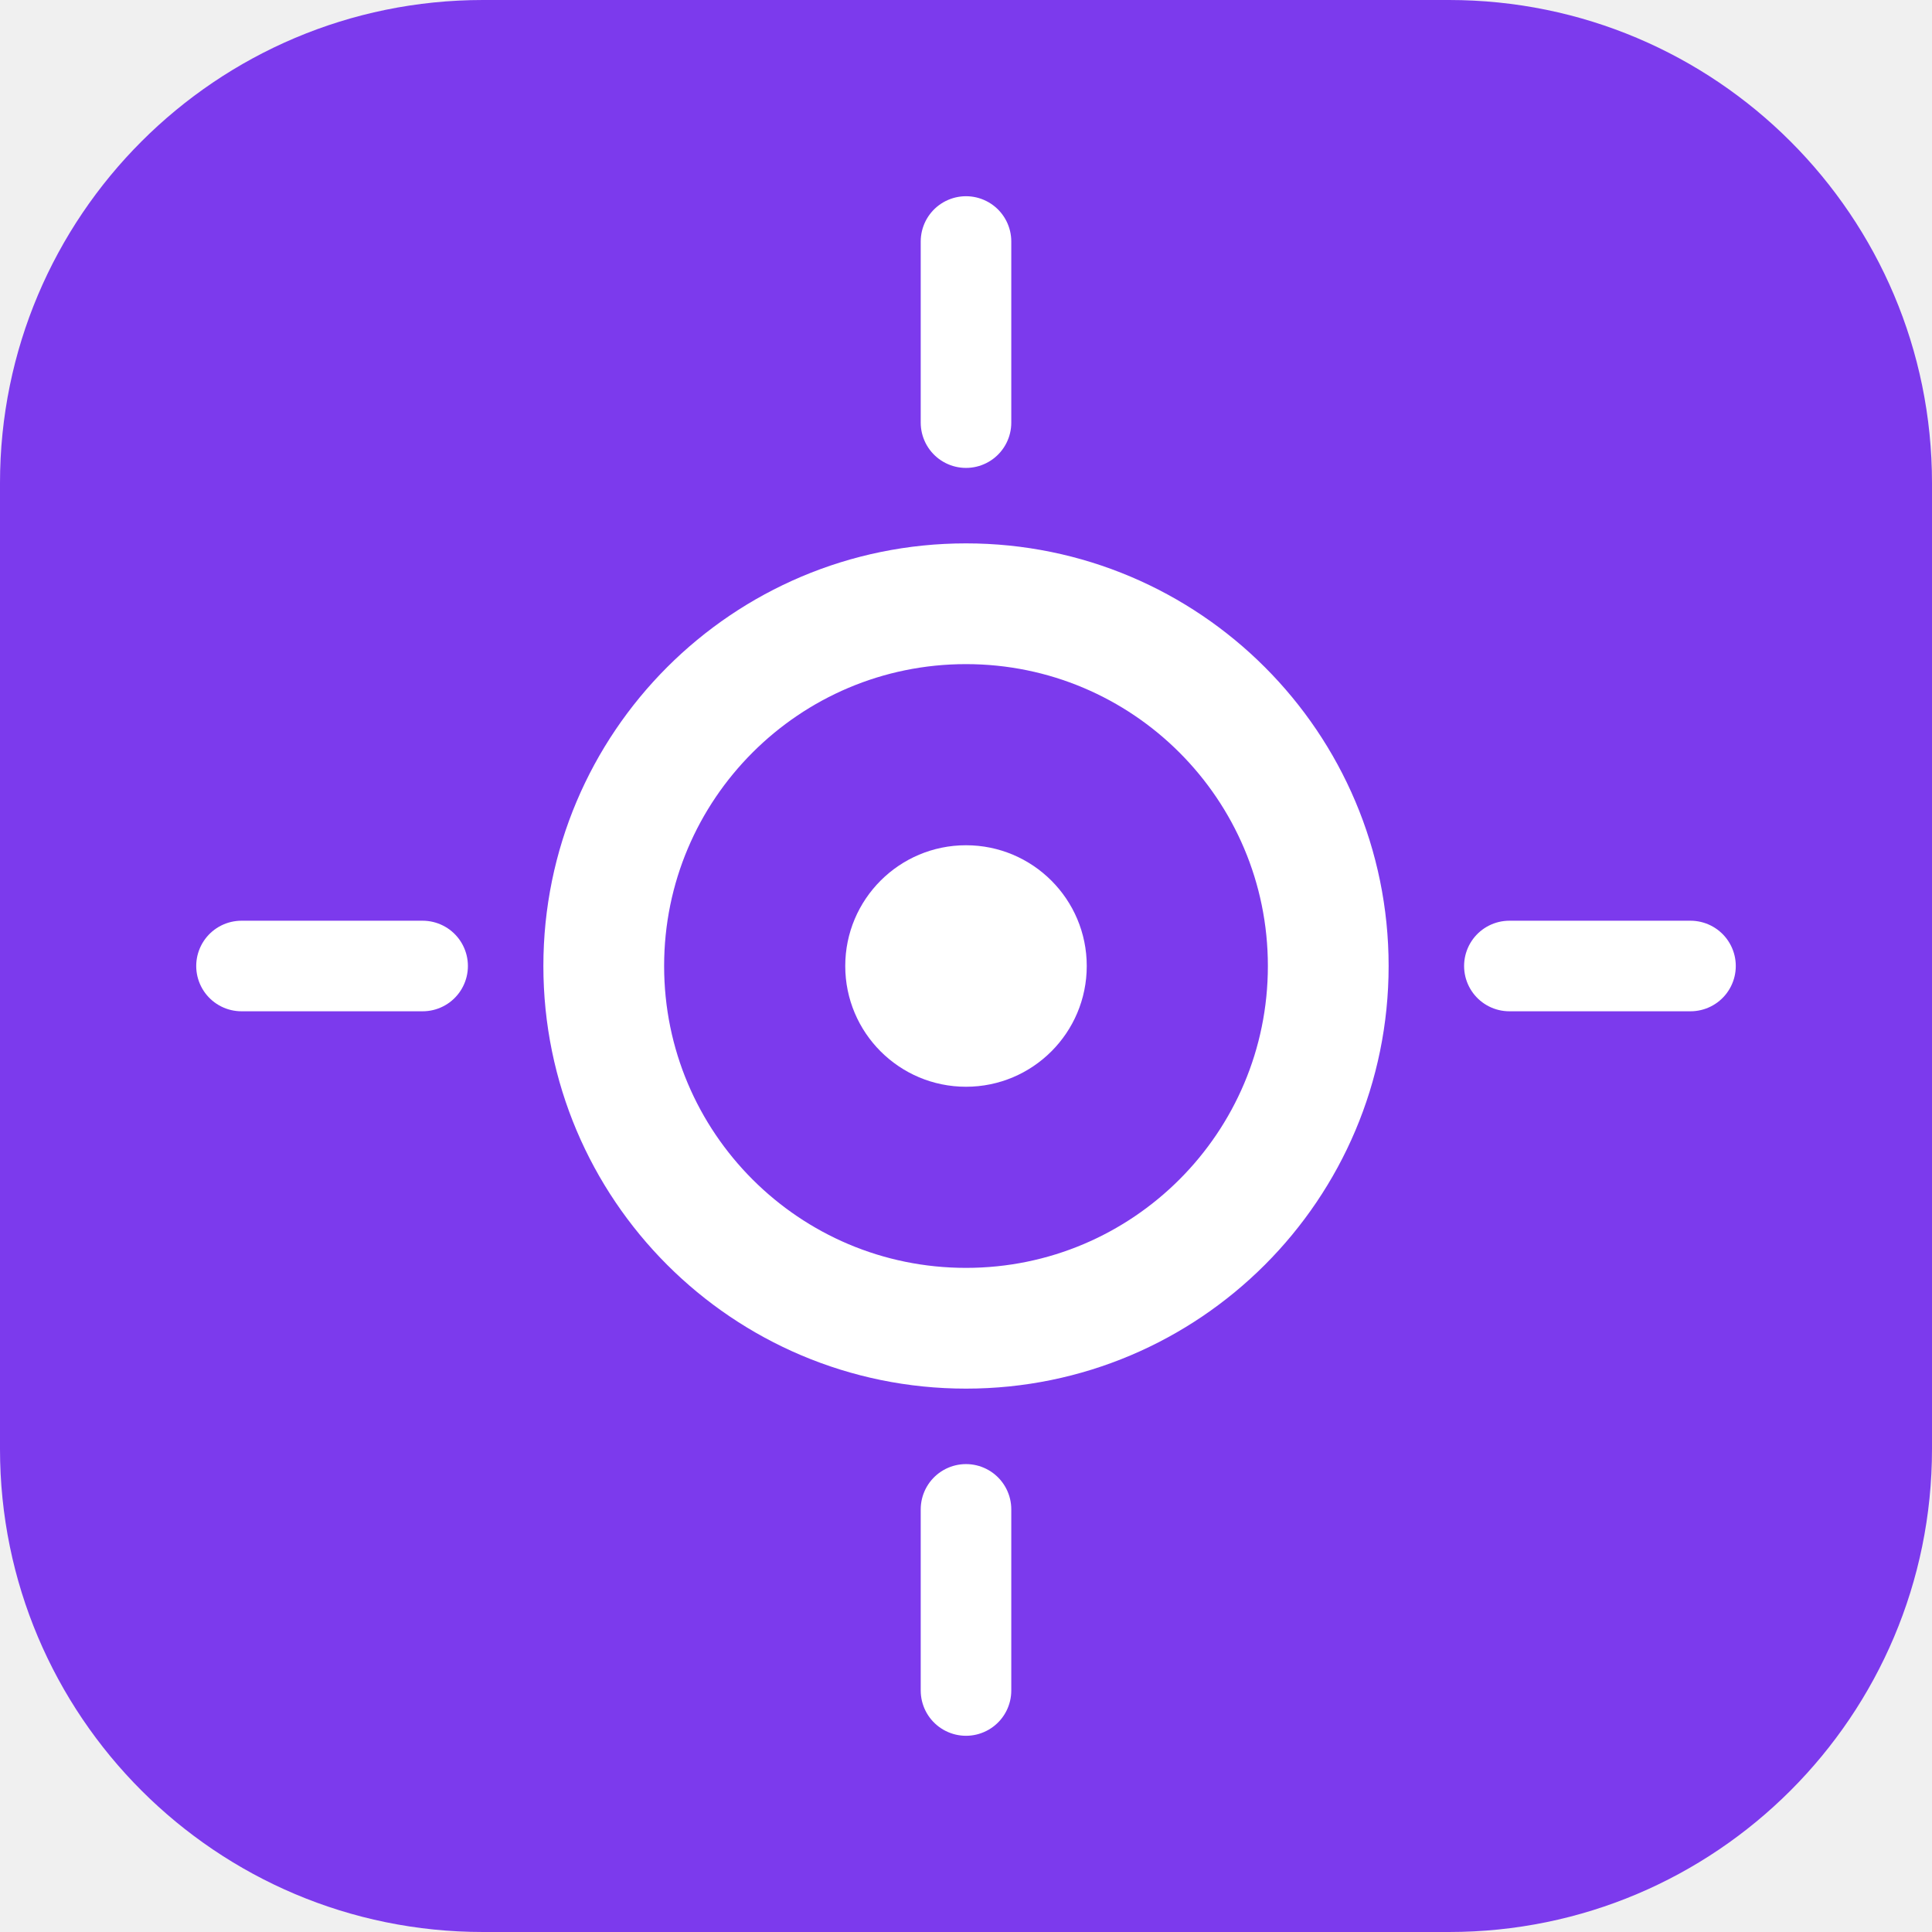
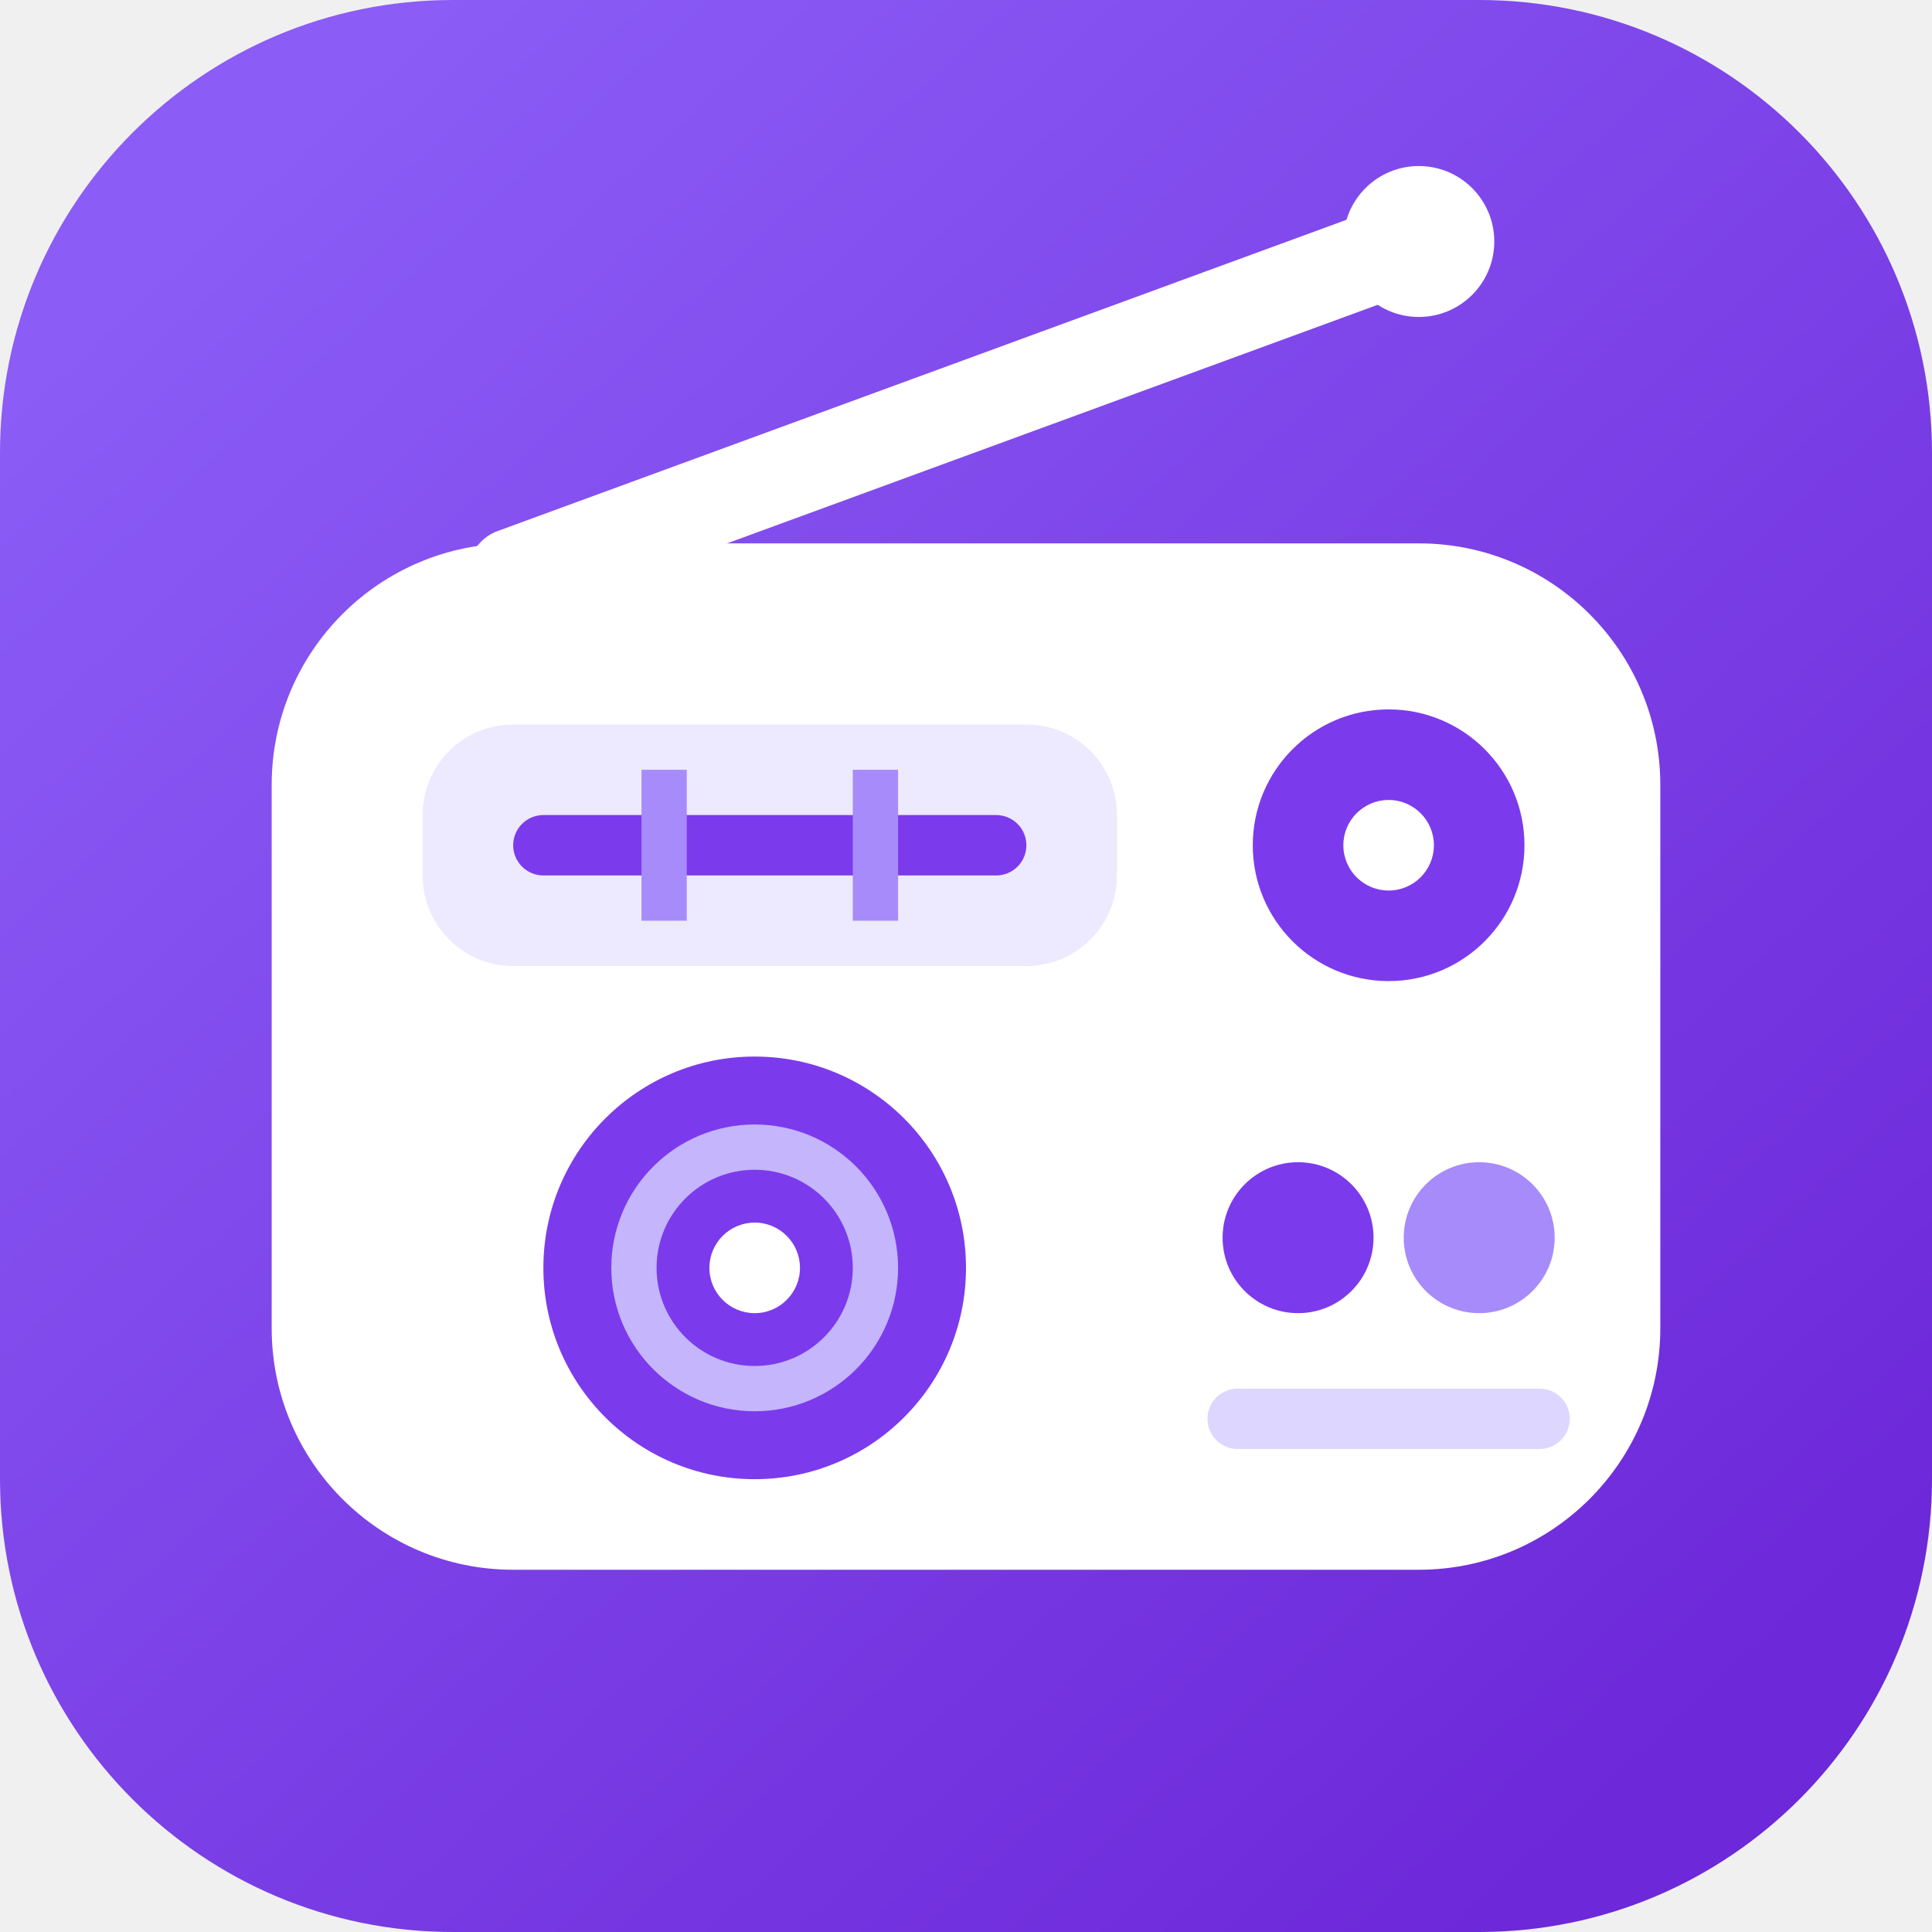
- <svg xmlns="http://www.w3.org/2000/svg" viewBox="0 0 32 32" fill="none">
-   <rect width="32" height="32" rx="8" fill="#7c3aed" />
-   <circle cx="16" cy="16" r="6" stroke="white" stroke-width="2" />
-   <circle cx="16" cy="16" r="2" fill="white" />
-   <path d="M16 4v3M16 25v3M4 16h3M25 16h3" stroke="white" stroke-width="1.5" stroke-linecap="round" />
+ <svg xmlns="http://www.w3.org/2000/svg" viewBox="0 0 64 64" role="img" aria-labelledby="radio-title">
+   <defs>
+     <linearGradient id="radio-bg" x1="8" y1="6" x2="56" y2="58" gradientUnits="userSpaceOnUse">
+       <stop stop-color="#8b5cf6" />
+       <stop offset="1" stop-color="#6d28d9" />
+     </linearGradient>
+   </defs>
+   <rect width="64" height="64" rx="15" fill="url(#radio-bg)" />
+   <path d="M17 19 47 8" fill="none" stroke="#fff" stroke-width="3" stroke-linecap="round" />
+   <circle cx="47" cy="8" r="2.5" fill="#fff" />
+   <rect x="9" y="18" width="46" height="34" rx="8" fill="#fff" />
+   <rect x="14" y="24" width="23" height="8" rx="3" fill="#ede9fe" />
+   <path d="M18 28h15" stroke="#7c3aed" stroke-width="2" stroke-linecap="round" />
+   <path d="M22 25.5v5M29 25.5v5" stroke="#a78bfa" stroke-width="1.5" />
+   <circle cx="46" cy="28" r="4.5" fill="#7c3aed" />
+   <circle cx="46" cy="28" r="1.5" fill="#fff" />
+   <circle cx="25" cy="42" r="7" fill="#7c3aed" />
+   <circle cx="25" cy="42" r="4" fill="none" stroke="#c4b5fd" stroke-width="1.5" />
+   <circle cx="25" cy="42" r="1.5" fill="#fff" />
+   <circle cx="43" cy="41" r="2.5" fill="#7c3aed" />
+   <circle cx="49" cy="41" r="2.5" fill="#a78bfa" />
+   <path d="M41 47h10" stroke="#ddd6fe" stroke-width="2" stroke-linecap="round" />
</svg>
